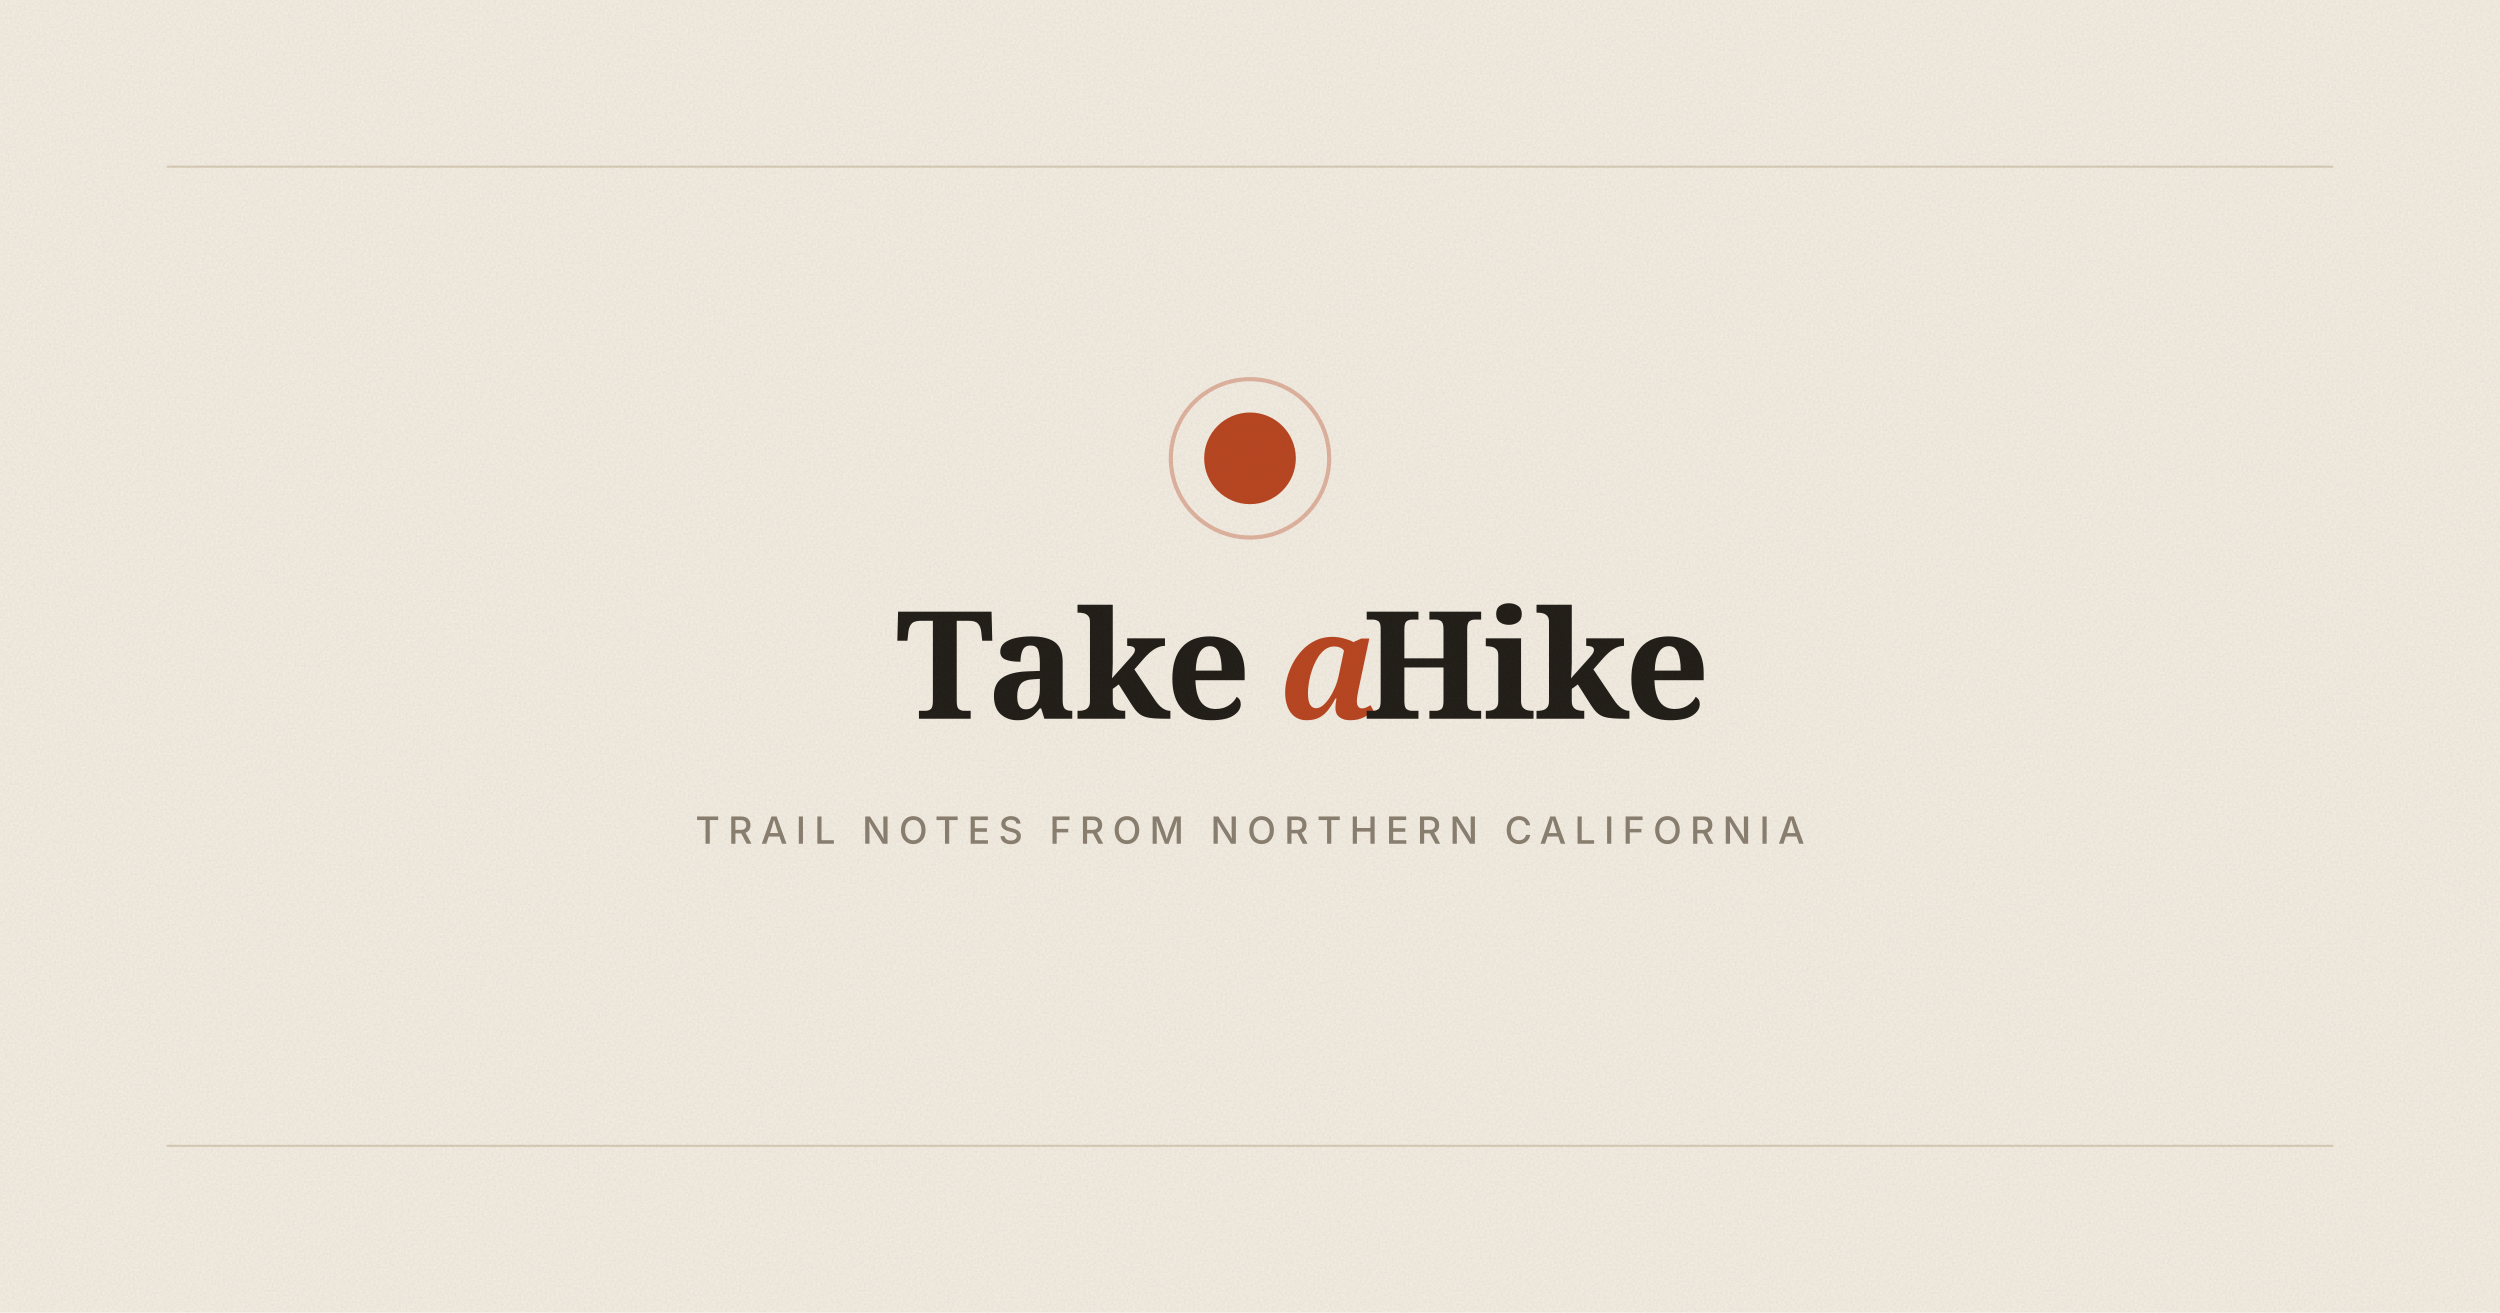
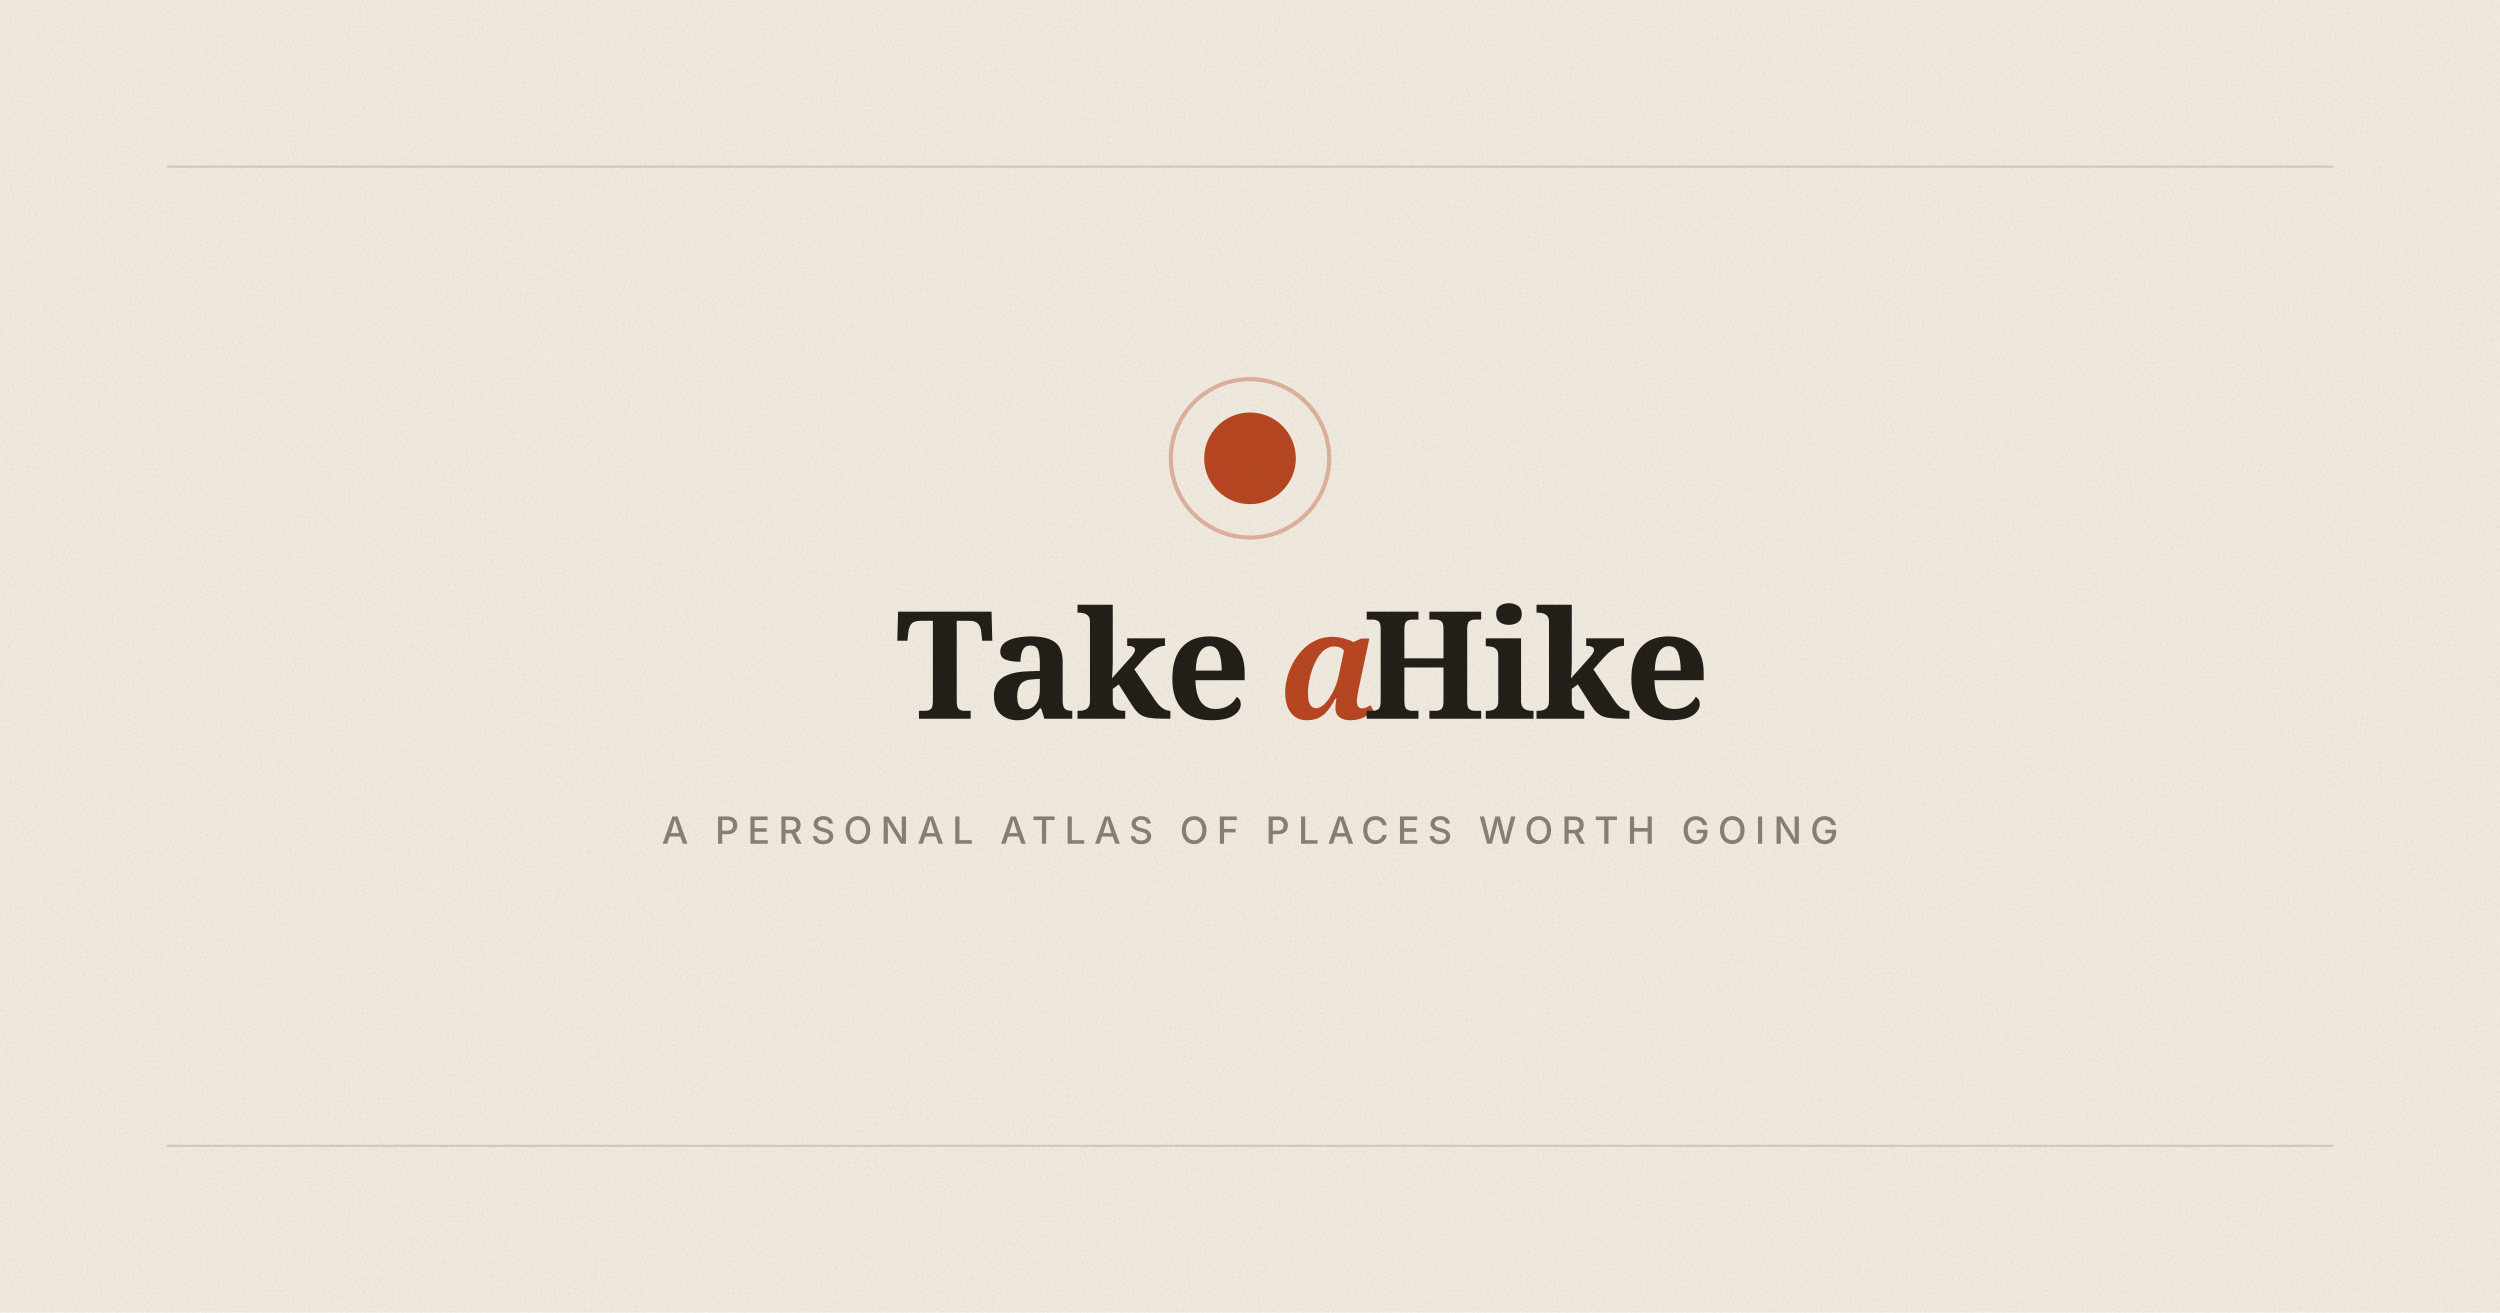
<svg xmlns="http://www.w3.org/2000/svg" width="1200" height="630" viewBox="0 0 1200 630">
  <defs>
    <filter id="noise">
      <feTurbulence type="fractalNoise" baseFrequency="0.9" numOctaves="4" stitchTiles="stitch" />
      <feColorMatrix type="matrix" values="0 0 0 0 0.12 0 0 0 0 0.11 0 0 0 0 0.09 0 0 0 0.35 0" />
    </filter>
    <filter id="noise-overlay">
      <feTurbulence type="fractalNoise" baseFrequency="0.65" numOctaves="3" stitchTiles="stitch" />
      <feColorMatrix type="matrix" values="0 0 0 0 0.72 0 0 0 0 0.62 0 0 0 0 0.50 0 0 0 0.08 0" />
    </filter>
  </defs>
  <rect width="1200" height="630" fill="#f5efe4" />
  <rect width="1200" height="630" filter="url(#noise-overlay)" opacity="0.5" />
  <line x1="80" y1="80" x2="1120" y2="80" stroke="#d8cdb6" stroke-width="1" />
  <line x1="80" y1="550" x2="1120" y2="550" stroke="#d8cdb6" stroke-width="1" />
  <circle cx="600" cy="220" r="38" fill="none" stroke="#b9441f" stroke-width="2" opacity="0.35" />
  <circle cx="600" cy="220" r="22" fill="#b9441f" />
  <text x="430" y="345" font-family="Georgia, 'Iowan Old Style', serif" font-size="72" font-weight="700" fill="#1f1b16" letter-spacing="-1">Take</text>
  <text x="614" y="345" font-family="Georgia, 'Iowan Old Style', serif" font-size="72" font-style="italic" font-weight="700" fill="#b9441f" letter-spacing="-1">a</text>
  <text x="654" y="345" font-family="Georgia, 'Iowan Old Style', serif" font-size="72" font-weight="700" fill="#1f1b16" letter-spacing="-1">Hike</text>
-   <text x="600" y="405" font-family="'Inter', system-ui, sans-serif" font-size="18" font-weight="500" fill="#8a7f70" letter-spacing="4" text-anchor="middle" text-transform="uppercase">TRAIL NOTES FROM NORTHERN CALIFORNIA</text>
+   <text x="600" y="405" font-family="'Inter', system-ui, sans-serif" font-size="18" font-weight="500" fill="#8a7f70" letter-spacing="4" text-anchor="middle" text-transform="uppercase">A PERSONAL ATLAS OF PLACES WORTH GOING</text>
  <rect width="1200" height="630" filter="url(#noise)" opacity="0.3" />
</svg>
